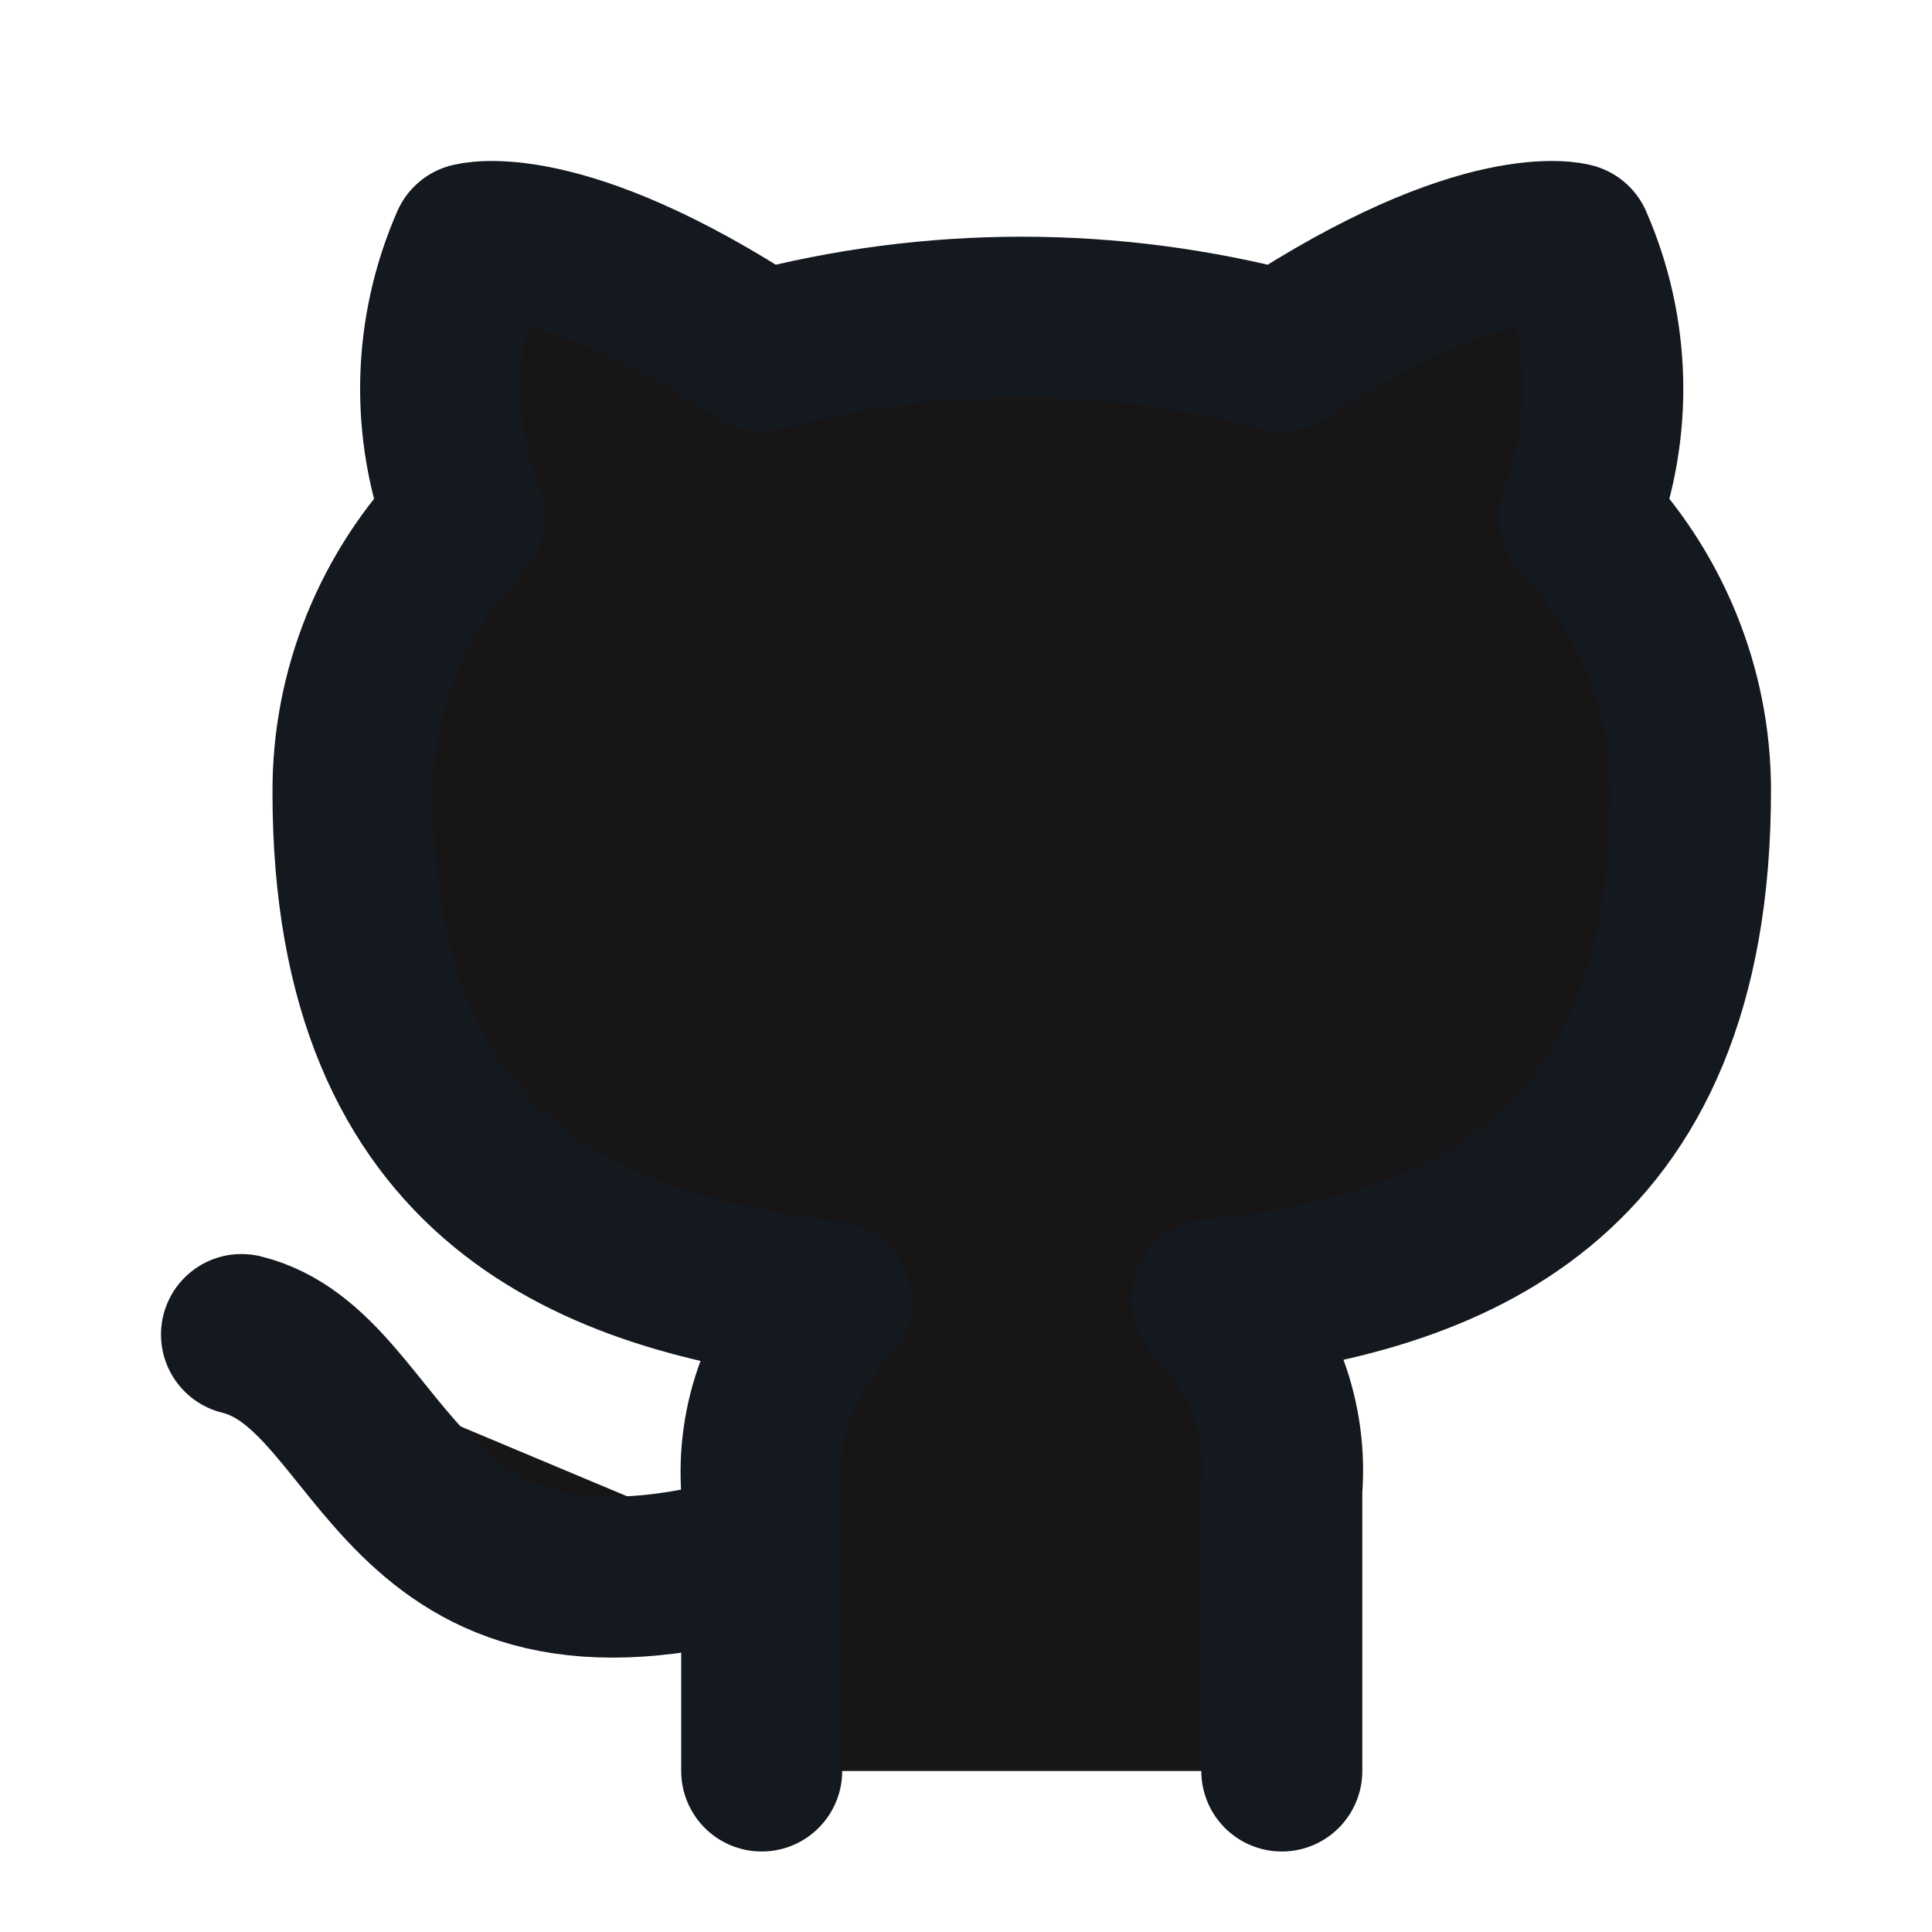
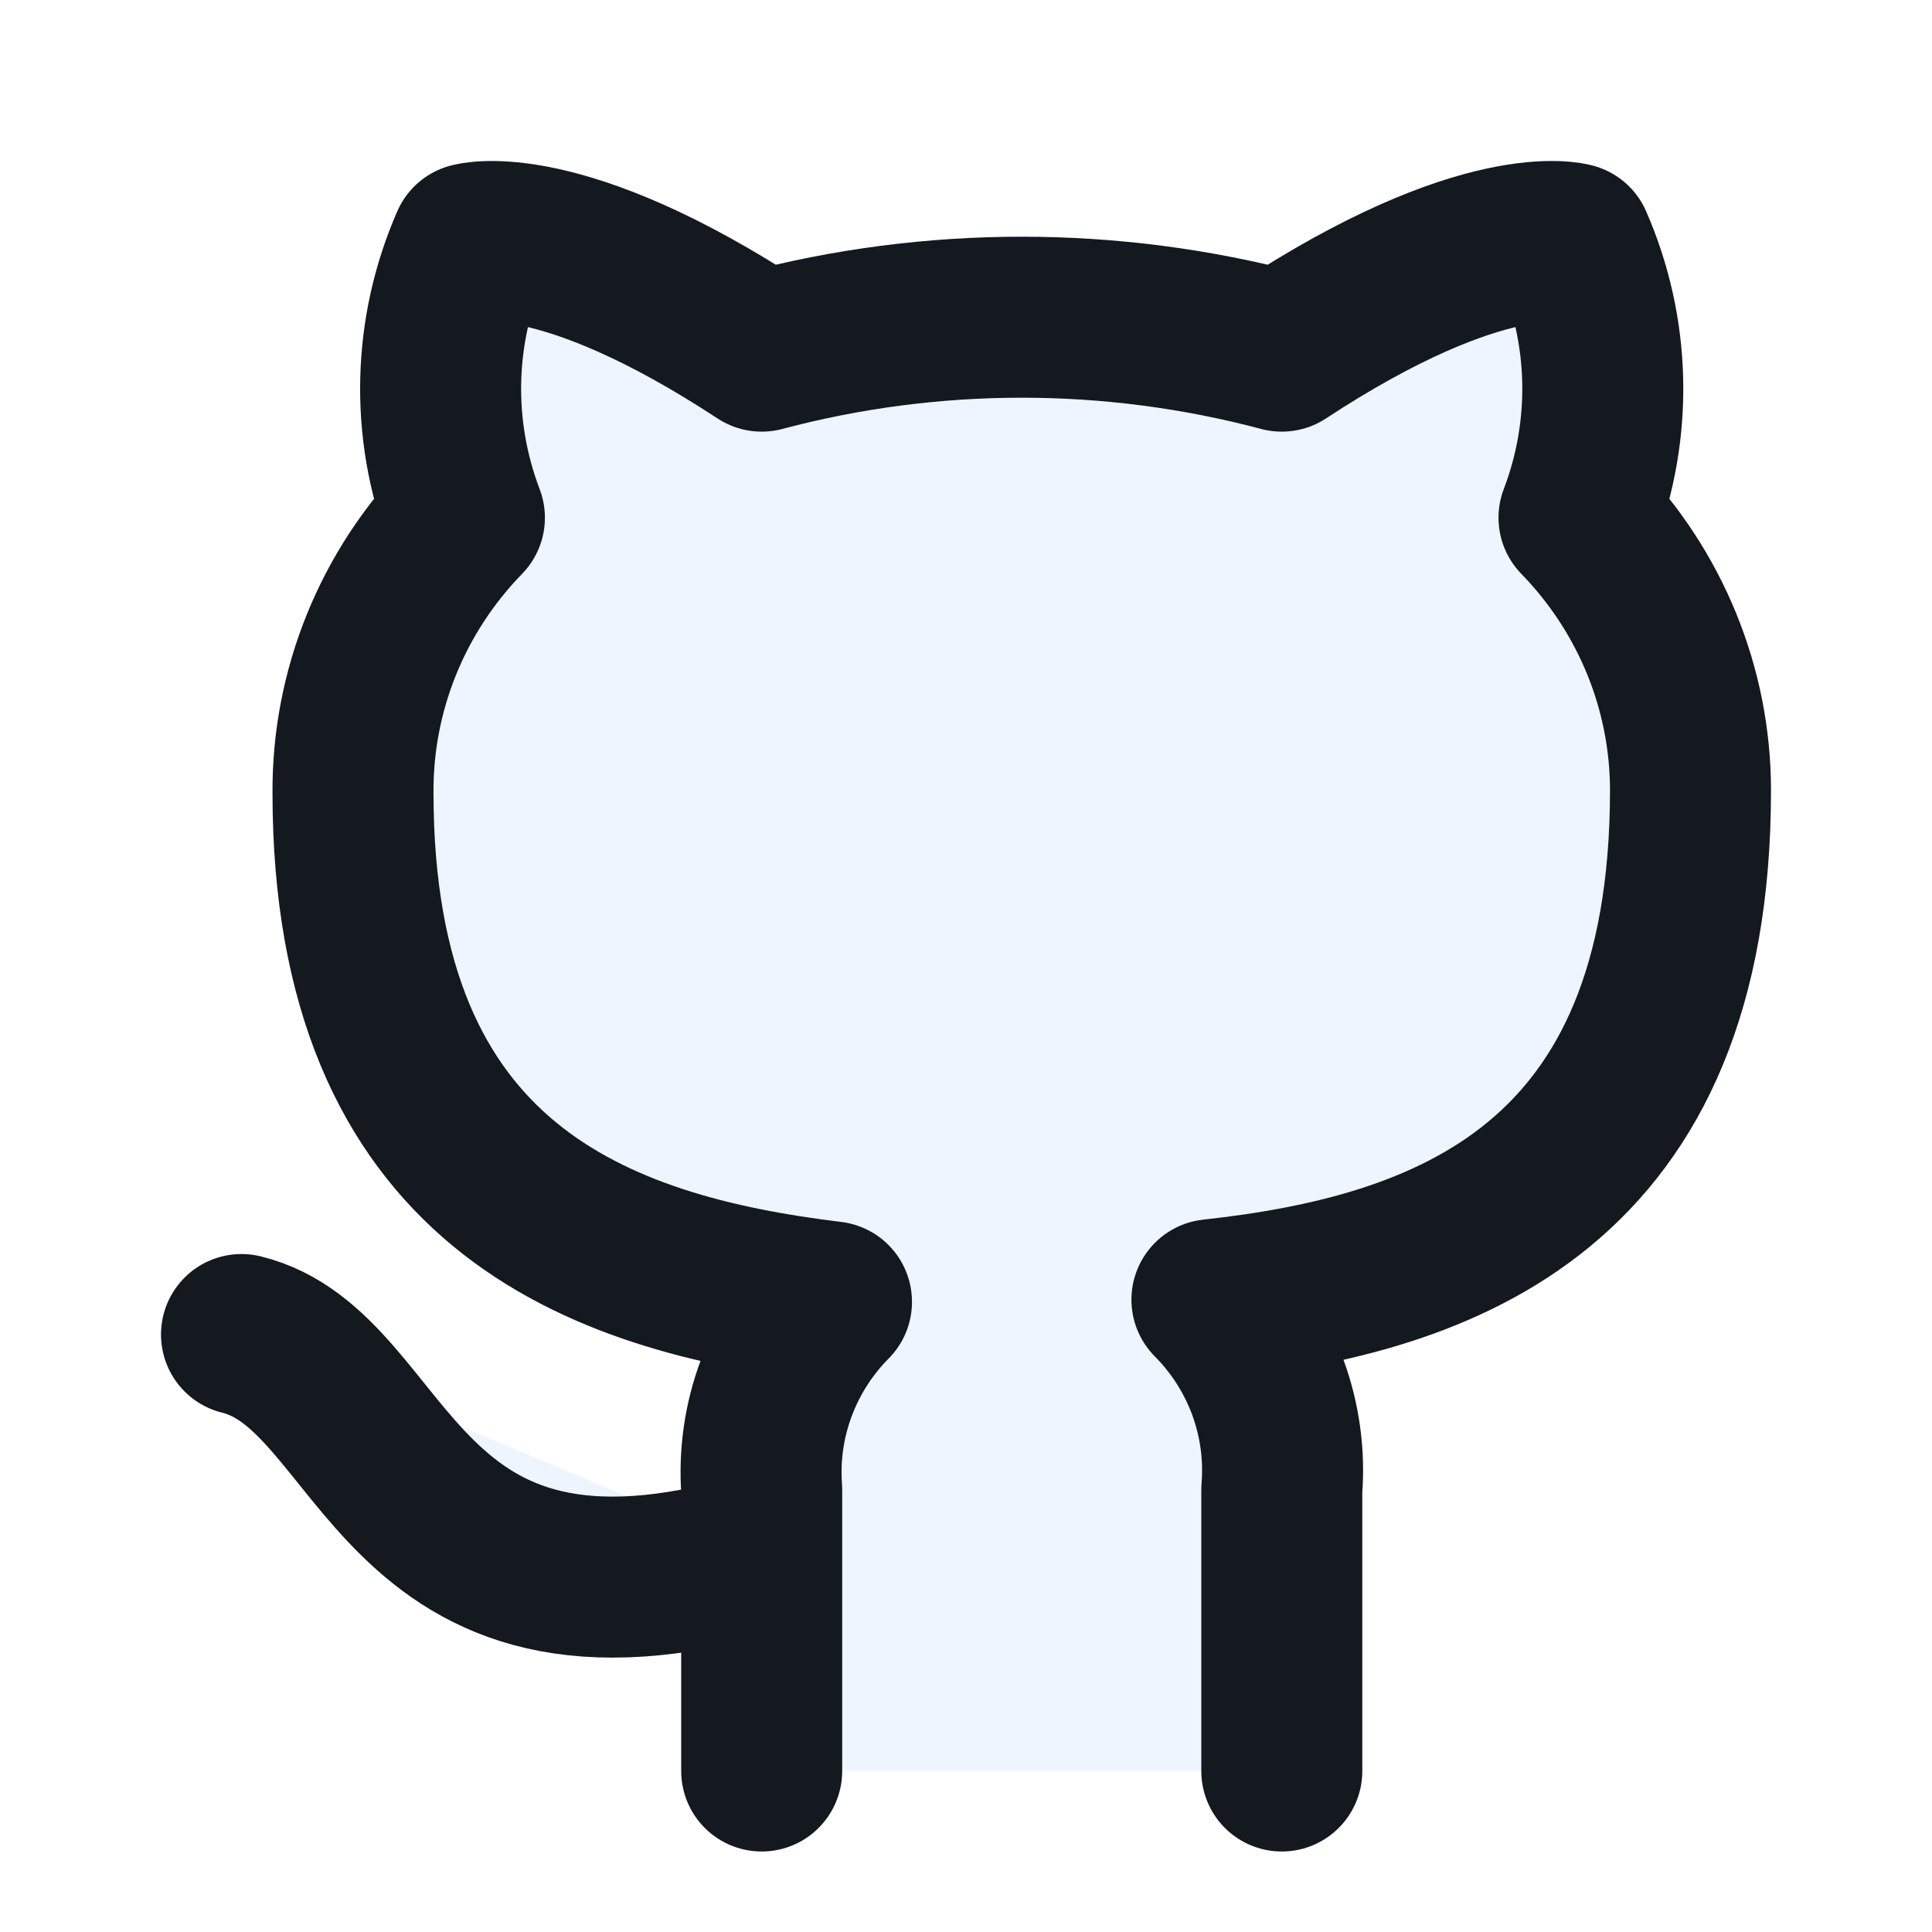
<svg xmlns="http://www.w3.org/2000/svg" width="24" height="24" viewBox="0 0 24 24" fill="none">
-   <path d="M9.462 19.289C4.846 20.645 4.846 17.03 3 16.578M15.923 22V18.503C15.958 18.072 15.898 17.639 15.749 17.232C15.599 16.826 15.363 16.455 15.055 16.145C17.954 15.828 21 14.753 21 9.819C21 8.558 20.504 7.345 19.615 6.431C20.036 5.327 20.006 4.107 19.532 3.024C19.532 3.024 18.443 2.708 15.923 4.362C13.807 3.8 11.577 3.8 9.462 4.362C6.942 2.708 5.852 3.024 5.852 3.024C5.378 4.107 5.348 5.327 5.769 6.431C4.874 7.351 4.378 8.575 4.385 9.846C4.385 14.744 7.431 15.819 10.329 16.172C10.025 16.479 9.791 16.845 9.642 17.247C9.492 17.649 9.431 18.077 9.462 18.503V22" stroke="#14181F" stroke-width="2" stroke-linecap="round" stroke-linejoin="round" fill="#171515" />
+   <path d="M9.462 19.289C4.846 20.645 4.846 17.03 3 16.578M15.923 22V18.503C15.958 18.072 15.898 17.639 15.749 17.232C15.599 16.826 15.363 16.455 15.055 16.145C17.954 15.828 21 14.753 21 9.819C21 8.558 20.504 7.345 19.615 6.431C20.036 5.327 20.006 4.107 19.532 3.024C19.532 3.024 18.443 2.708 15.923 4.362C13.807 3.8 11.577 3.8 9.462 4.362C6.942 2.708 5.852 3.024 5.852 3.024C5.378 4.107 5.348 5.327 5.769 6.431C4.874 7.351 4.378 8.575 4.385 9.846C4.385 14.744 7.431 15.819 10.329 16.172C10.025 16.479 9.791 16.845 9.642 17.247C9.492 17.649 9.431 18.077 9.462 18.503V22" stroke="#14181F" stroke-width="2" stroke-linecap="round" stroke-linejoin="round" fill="#EEF5FF" />
</svg>
